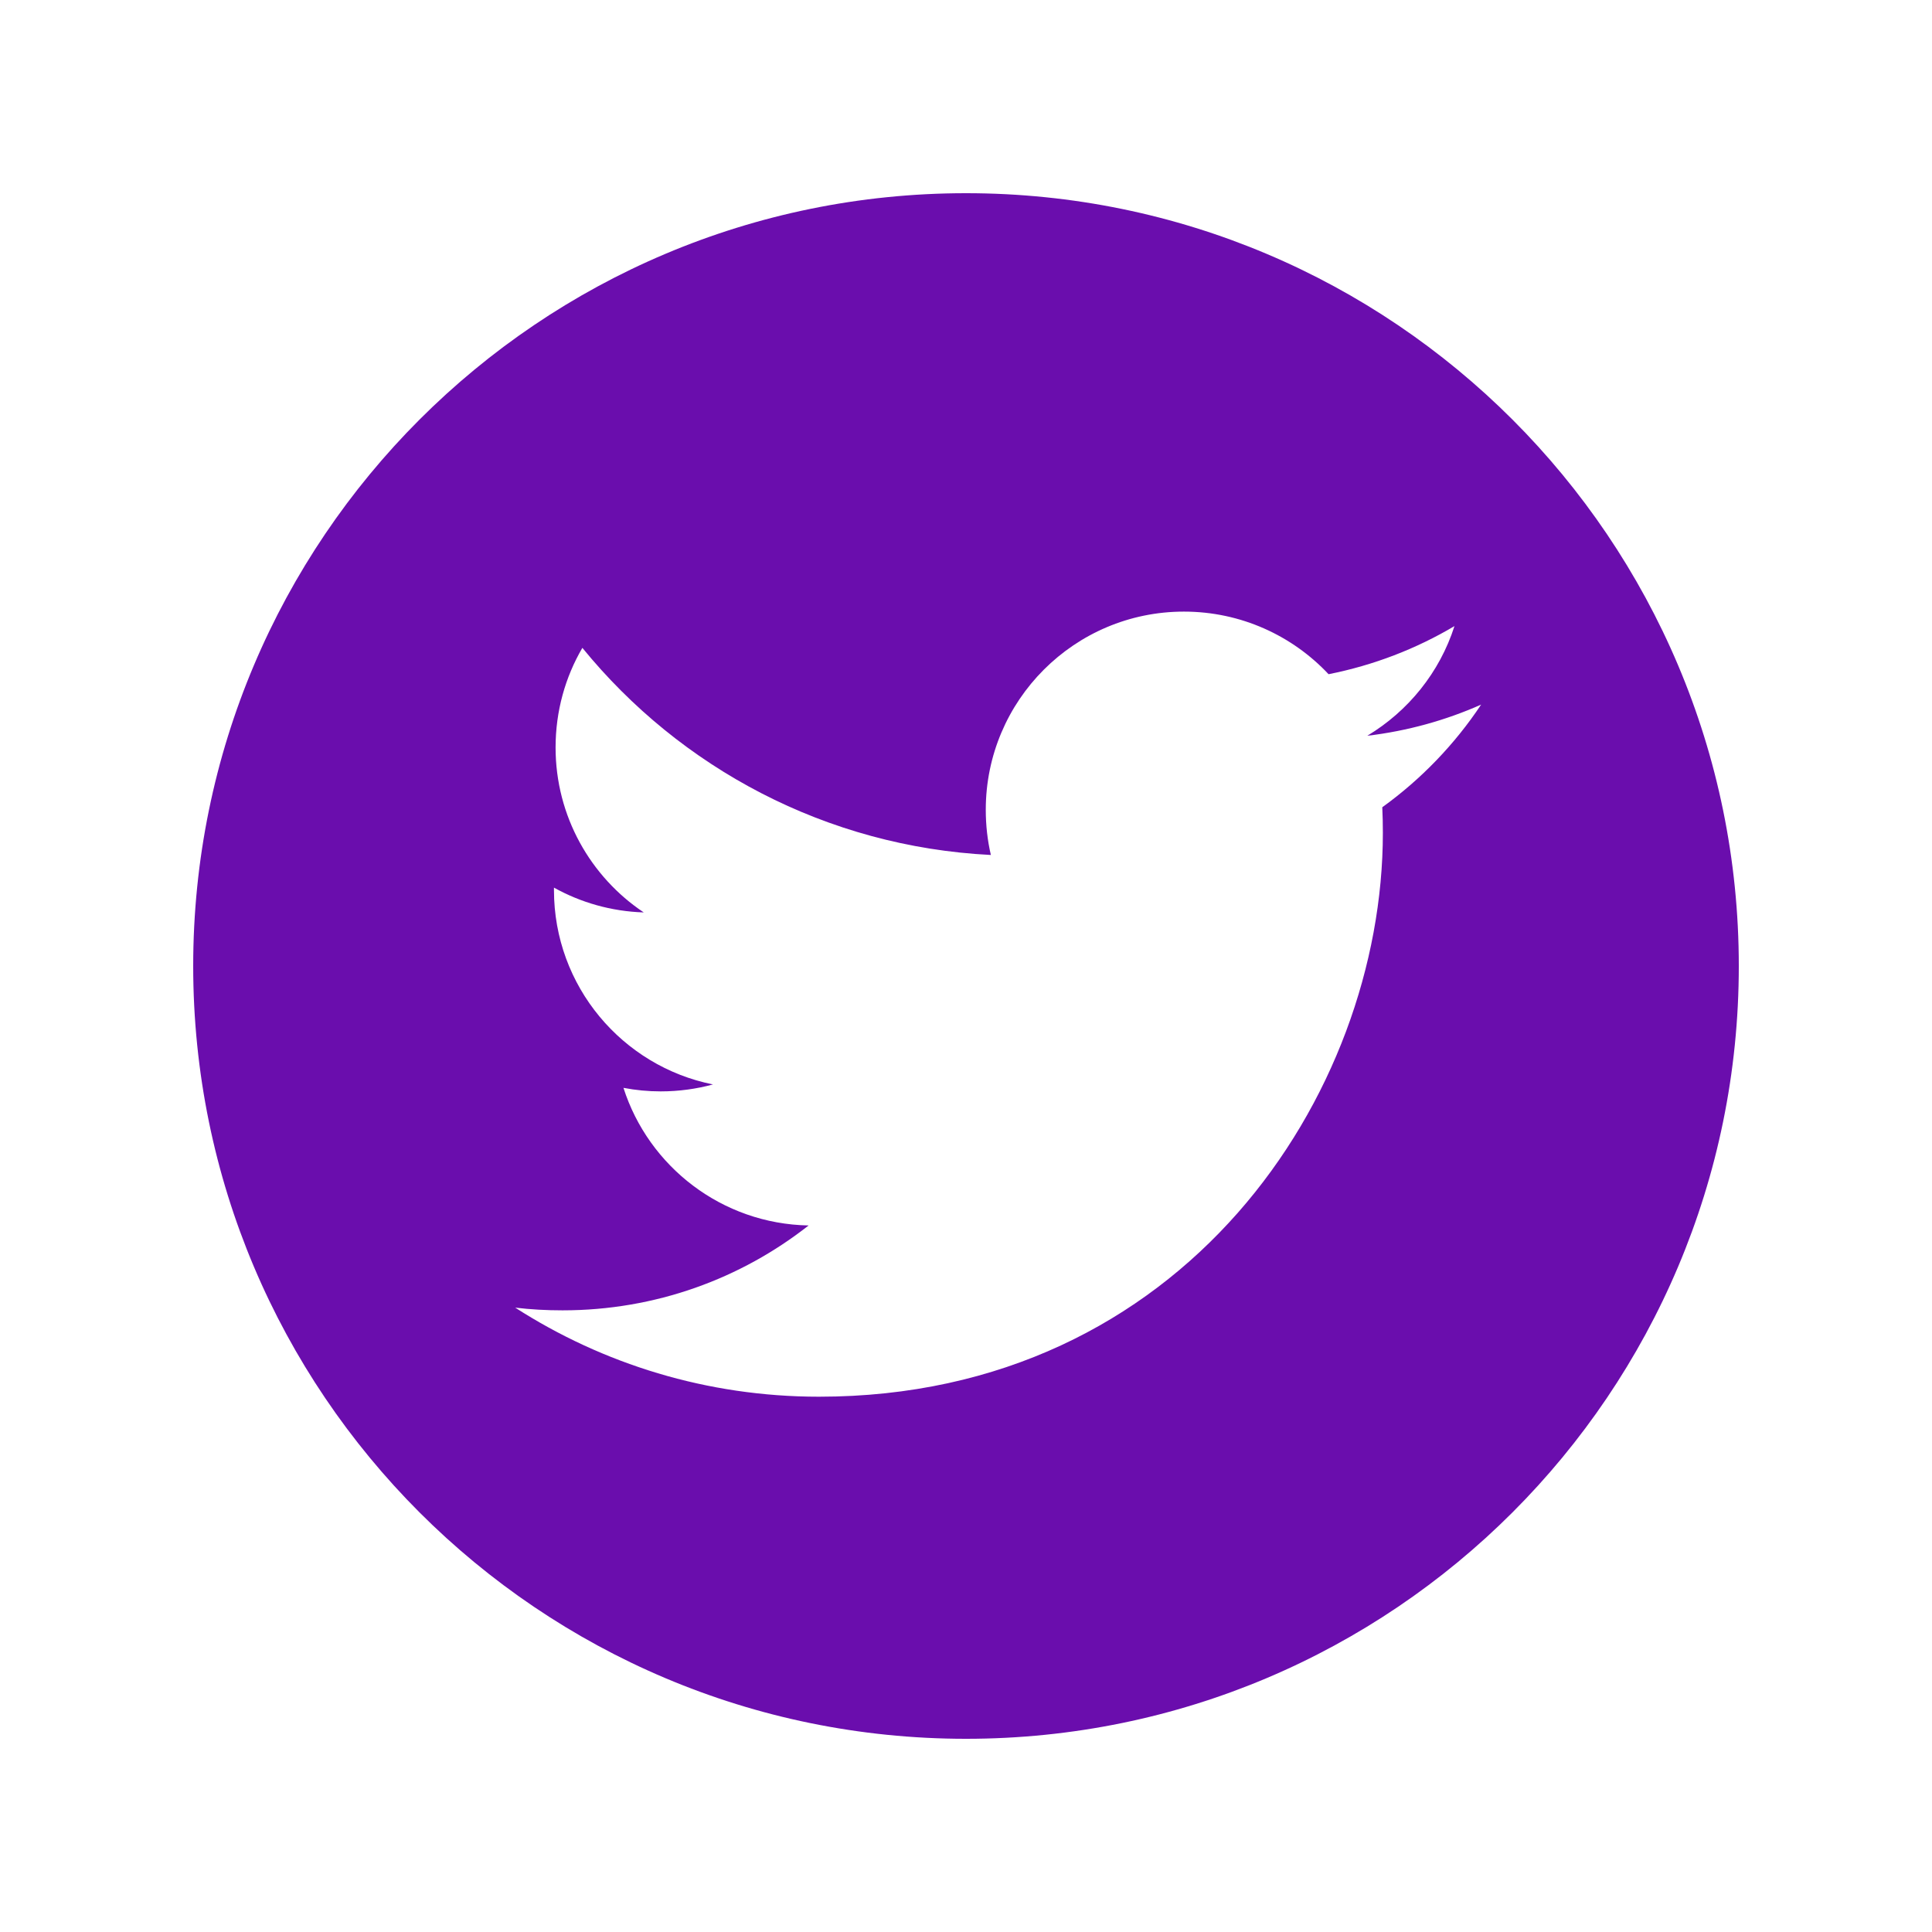
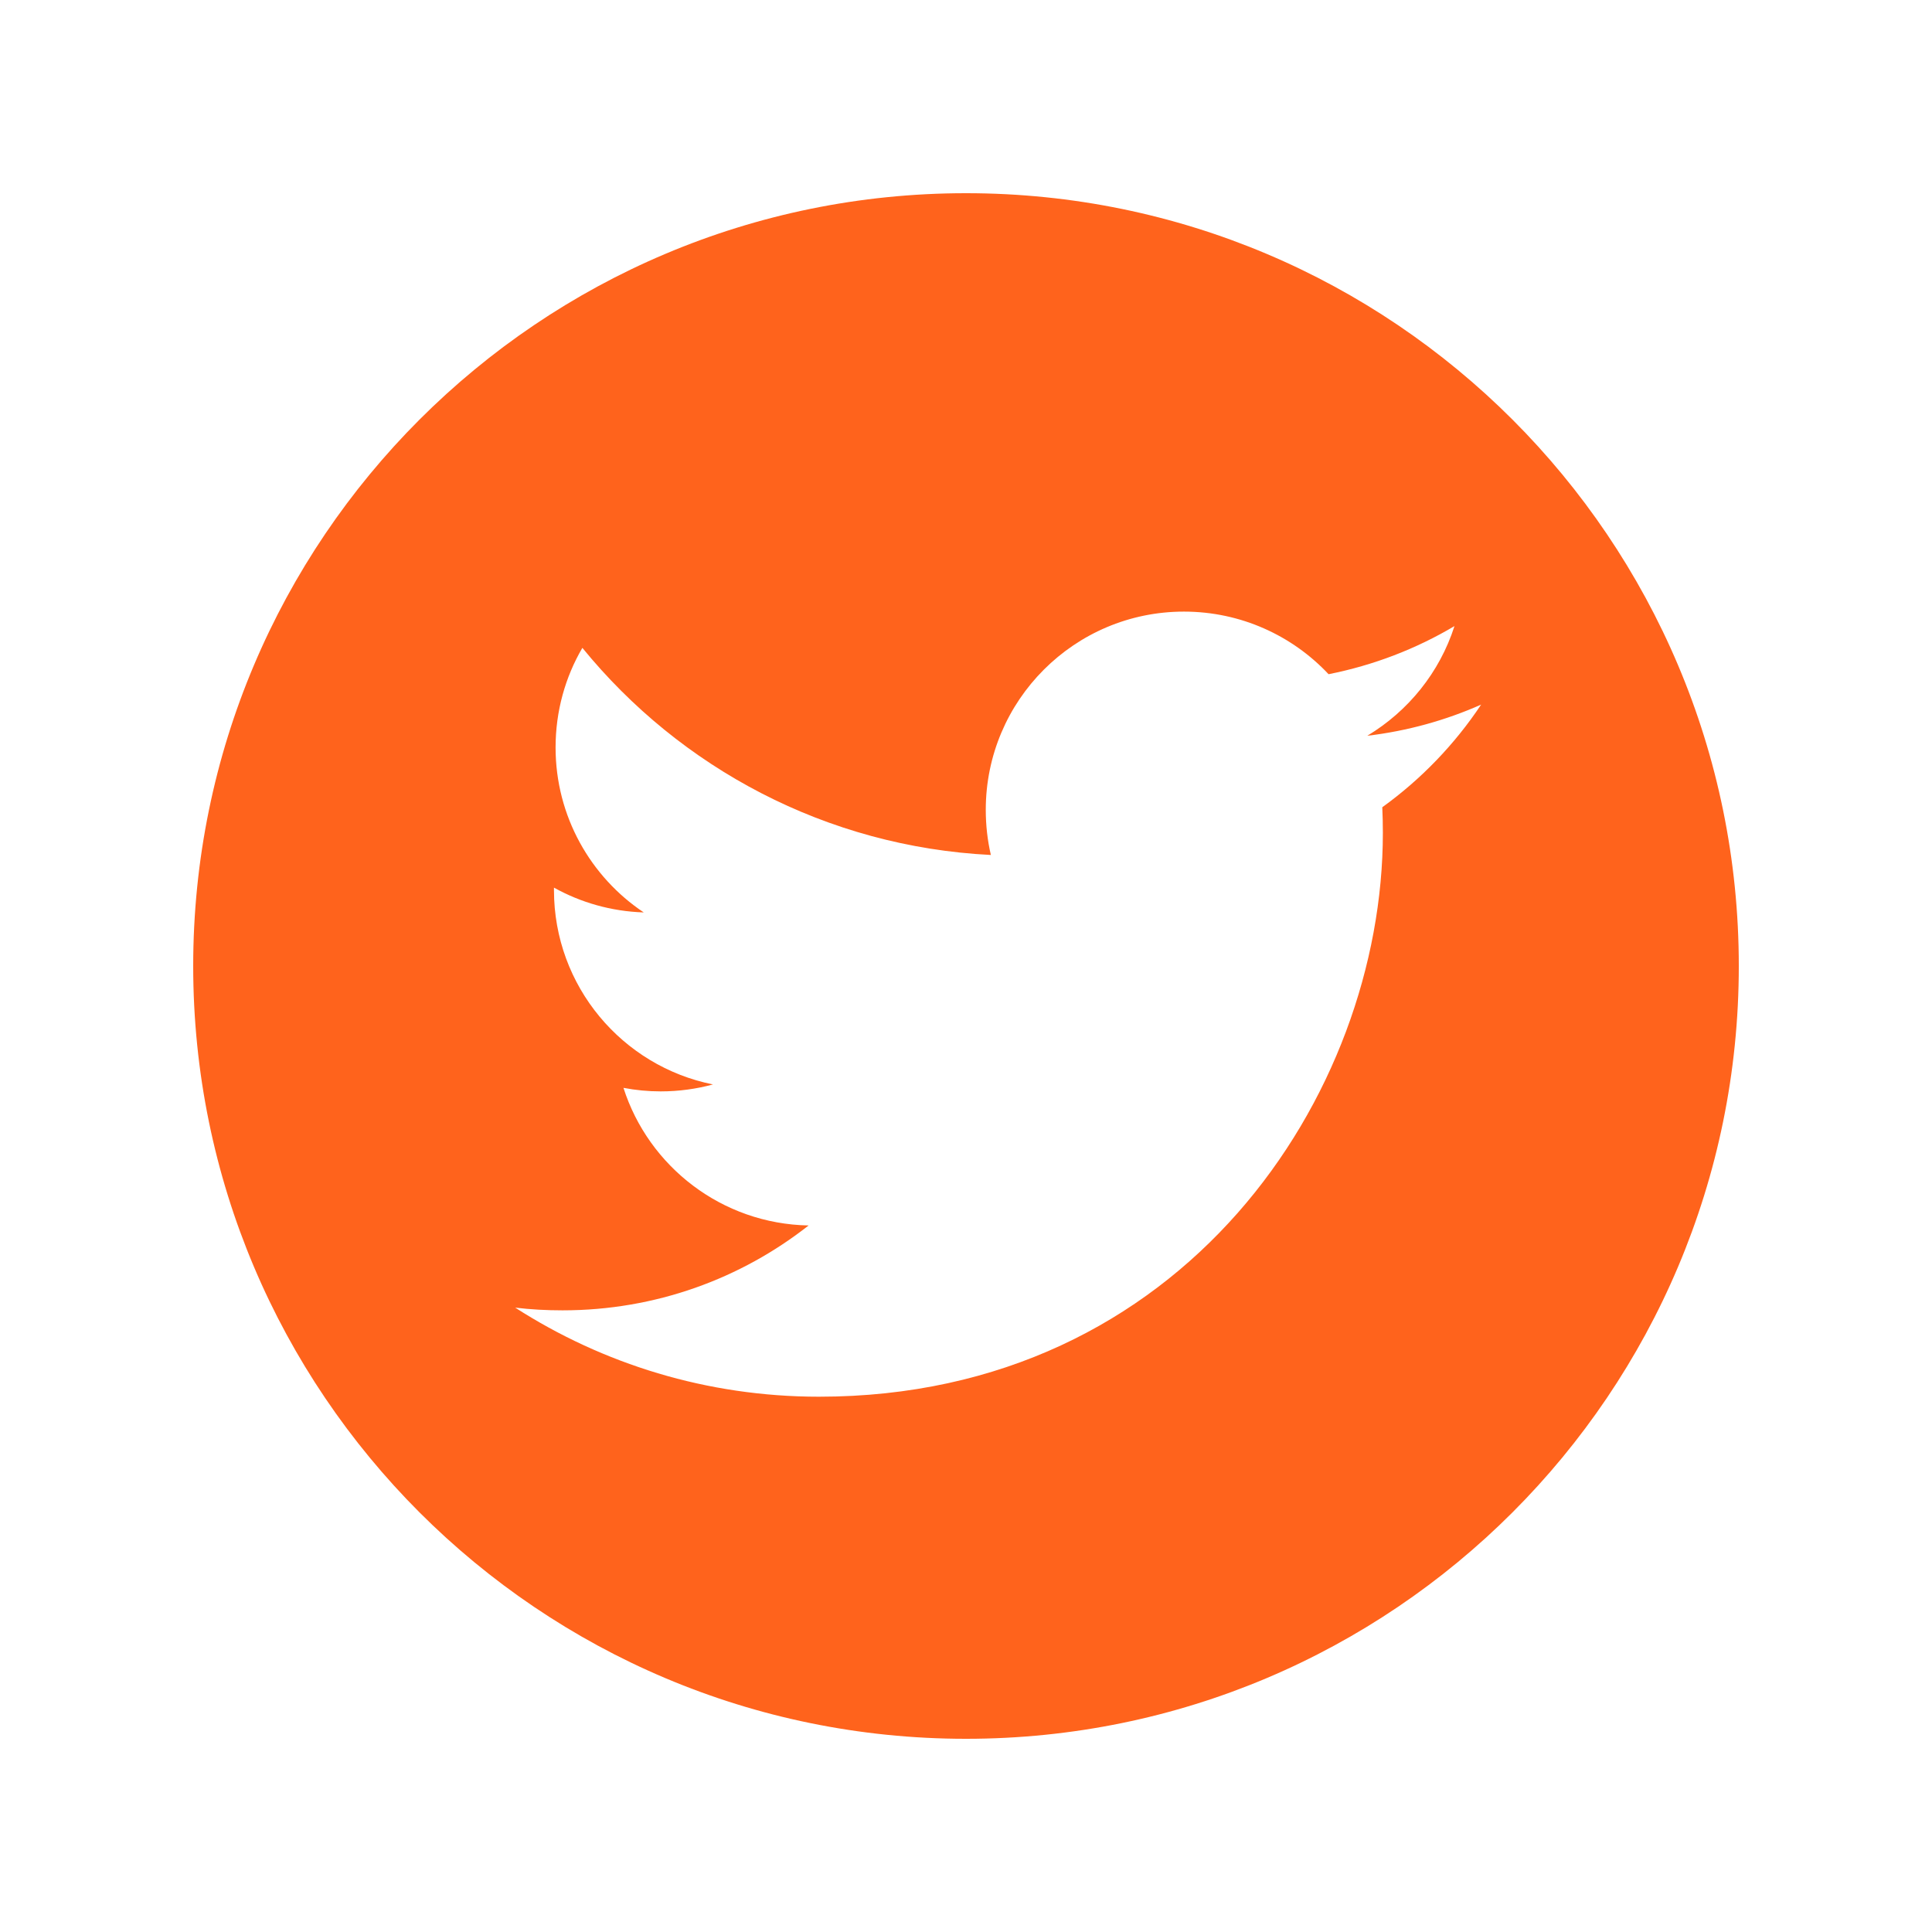
- <svg xmlns="http://www.w3.org/2000/svg" viewBox="0 0 30 30" fill="#6a0dad" width="30px" height="30px">
+ <svg xmlns="http://www.w3.org/2000/svg" viewBox="0 0 30 30" fill="#ff631c" width="30px" height="30px">
  <path d="M15,3C8.373,3,3,8.373,3,15c0,6.627,5.373,12,12,12s12-5.373,12-12C27,8.373,21.627,3,15,3z M21.464,12.535 c0.006,0.133,0.009,0.265,0.009,0.397c0,4.068-3.095,8.756-8.756,8.756c-1.739,0-3.356-0.509-4.717-1.383 c0.241,0.029,0.486,0.042,0.735,0.042c1.443,0,2.769-0.491,3.821-1.318c-1.347-0.025-2.484-0.915-2.875-2.137 c0.188,0.036,0.381,0.055,0.579,0.055c0.281,0,0.554-0.038,0.811-0.108c-1.408-0.282-2.469-1.526-2.469-3.017 c0-0.013,0-0.026,0-0.039c0.415,0.231,0.889,0.369,1.394,0.385c-0.825-0.551-1.369-1.494-1.369-2.561 c0-0.565,0.151-1.094,0.416-1.547c1.518,1.862,3.786,3.088,6.343,3.216c-0.052-0.225-0.079-0.46-0.079-0.701 c0-1.699,1.378-3.078,3.077-3.078c0.885,0,1.685,0.374,2.246,0.972c0.701-0.139,1.36-0.394,1.955-0.747 c-0.23,0.719-0.718,1.321-1.354,1.703c0.622-0.074,1.215-0.239,1.768-0.484C22.588,11.559,22.067,12.1,21.464,12.535z" />
</svg>
